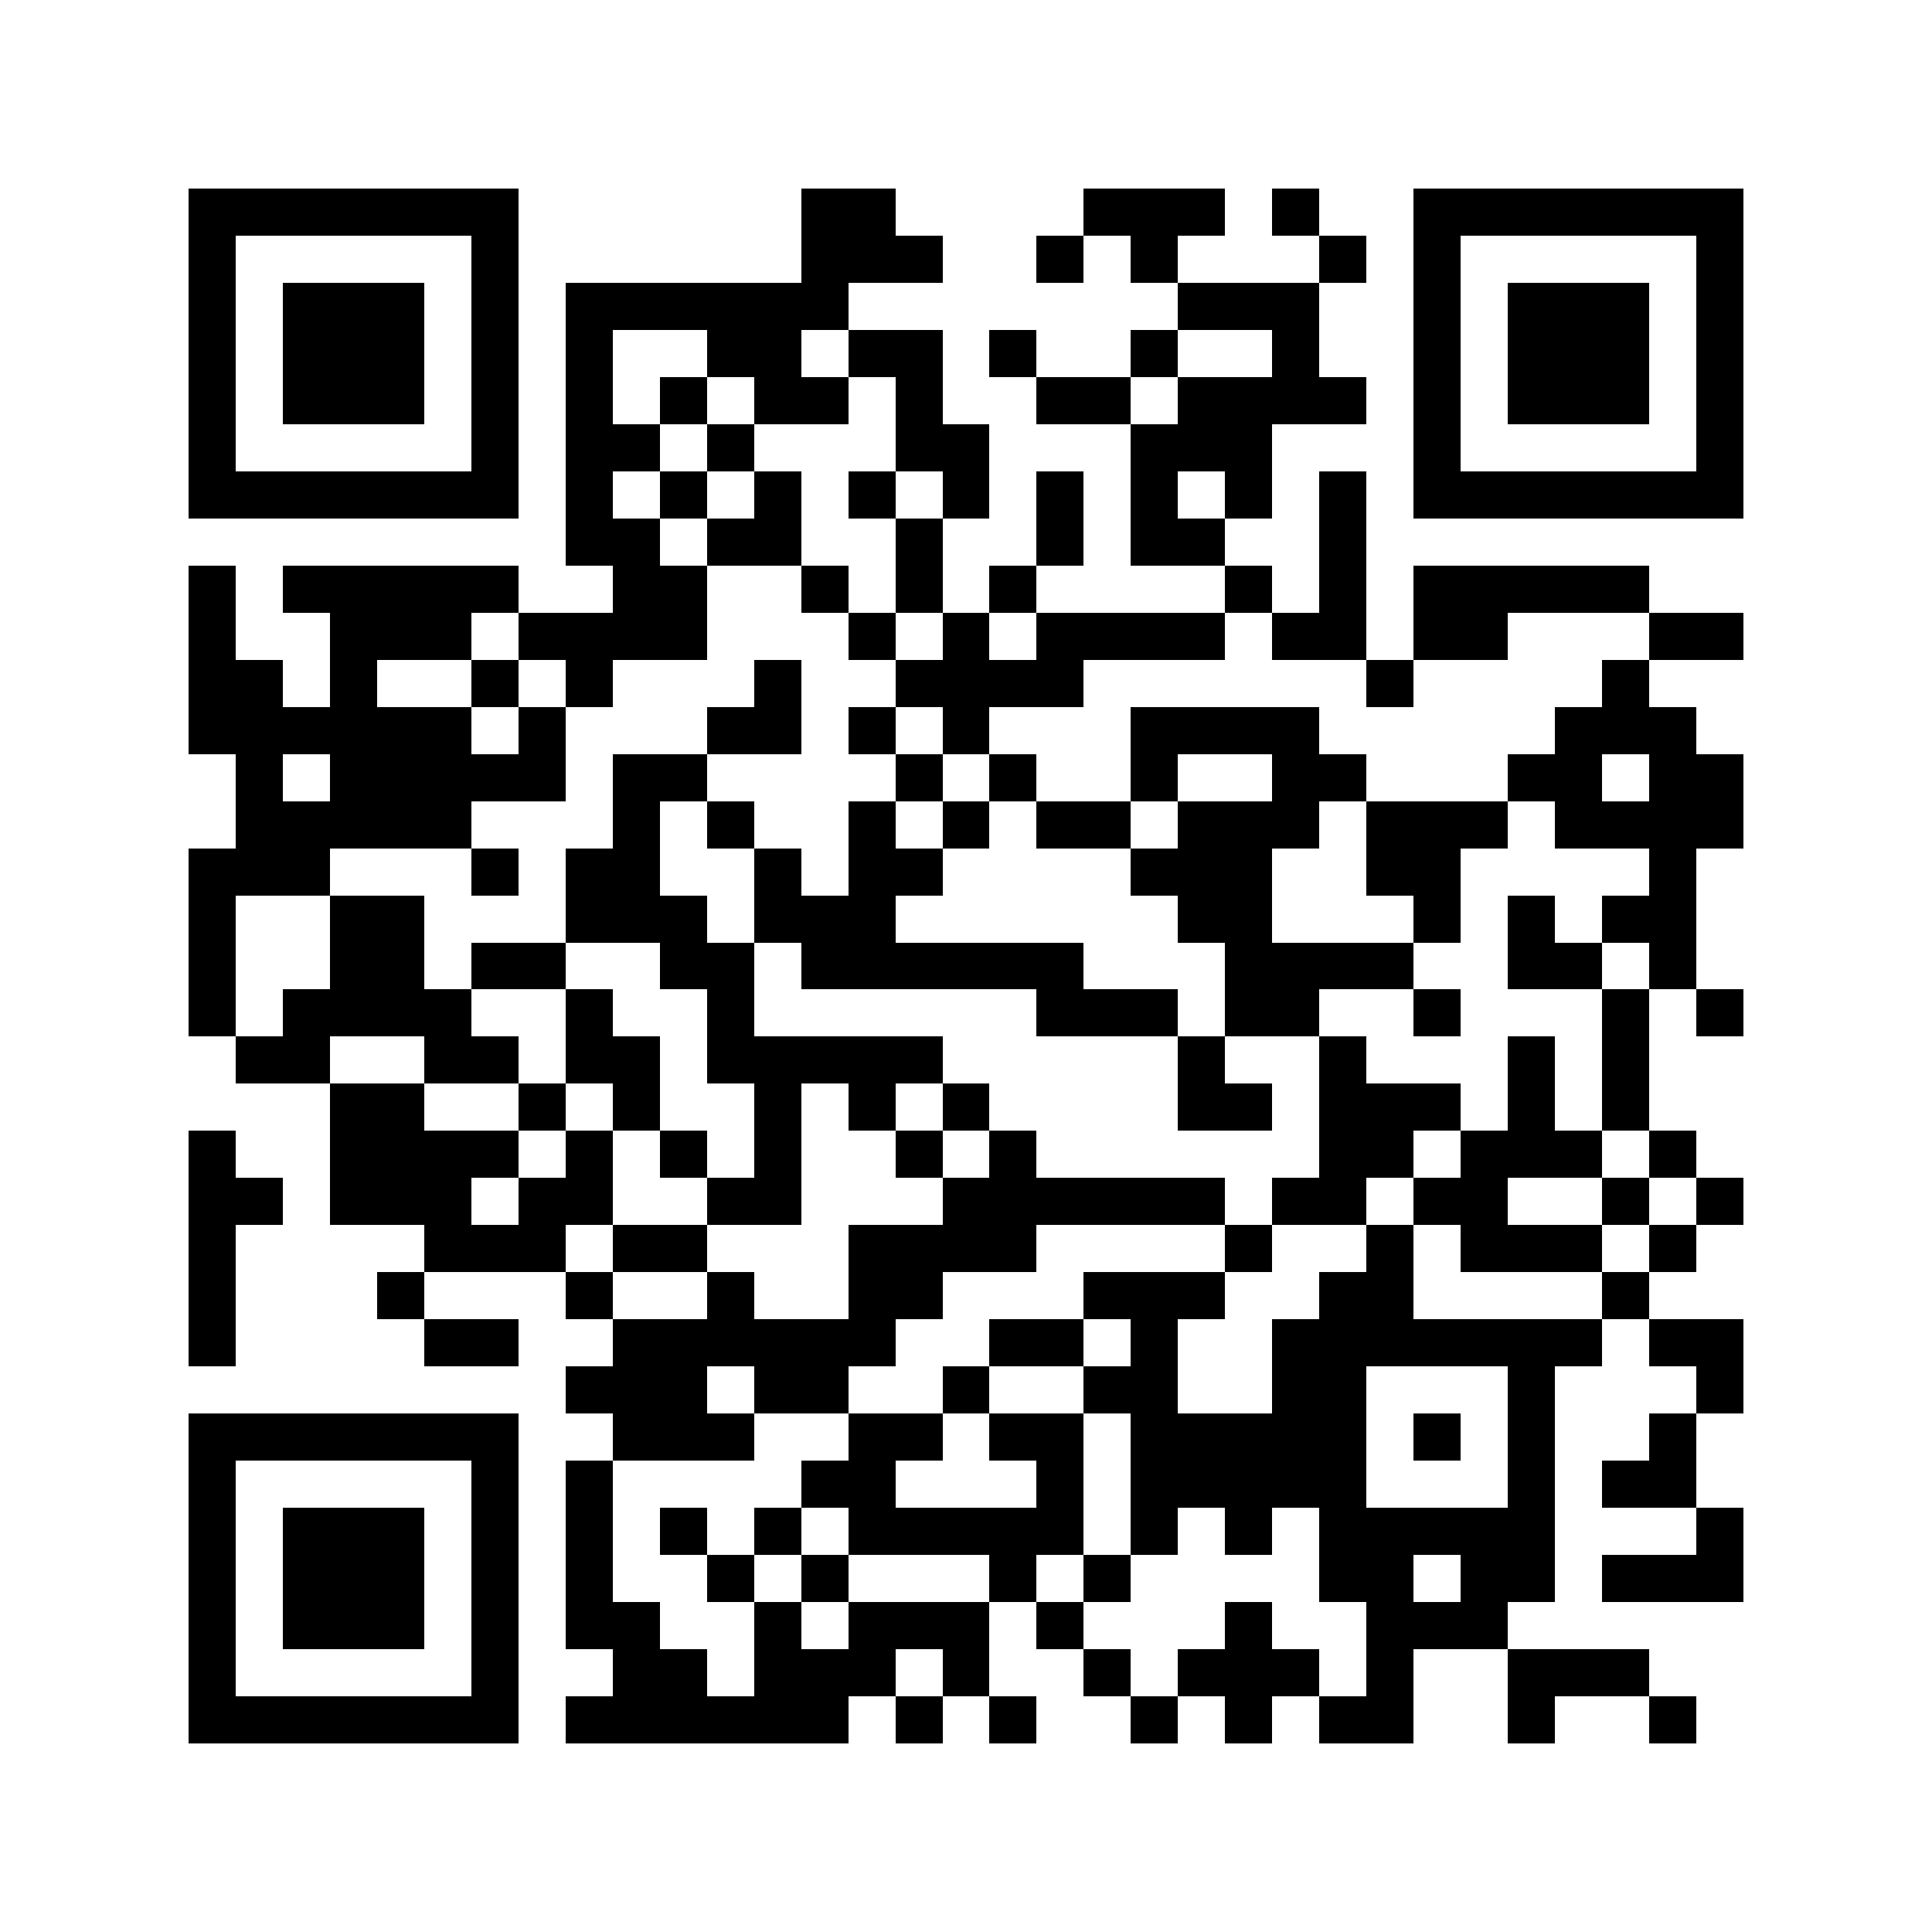
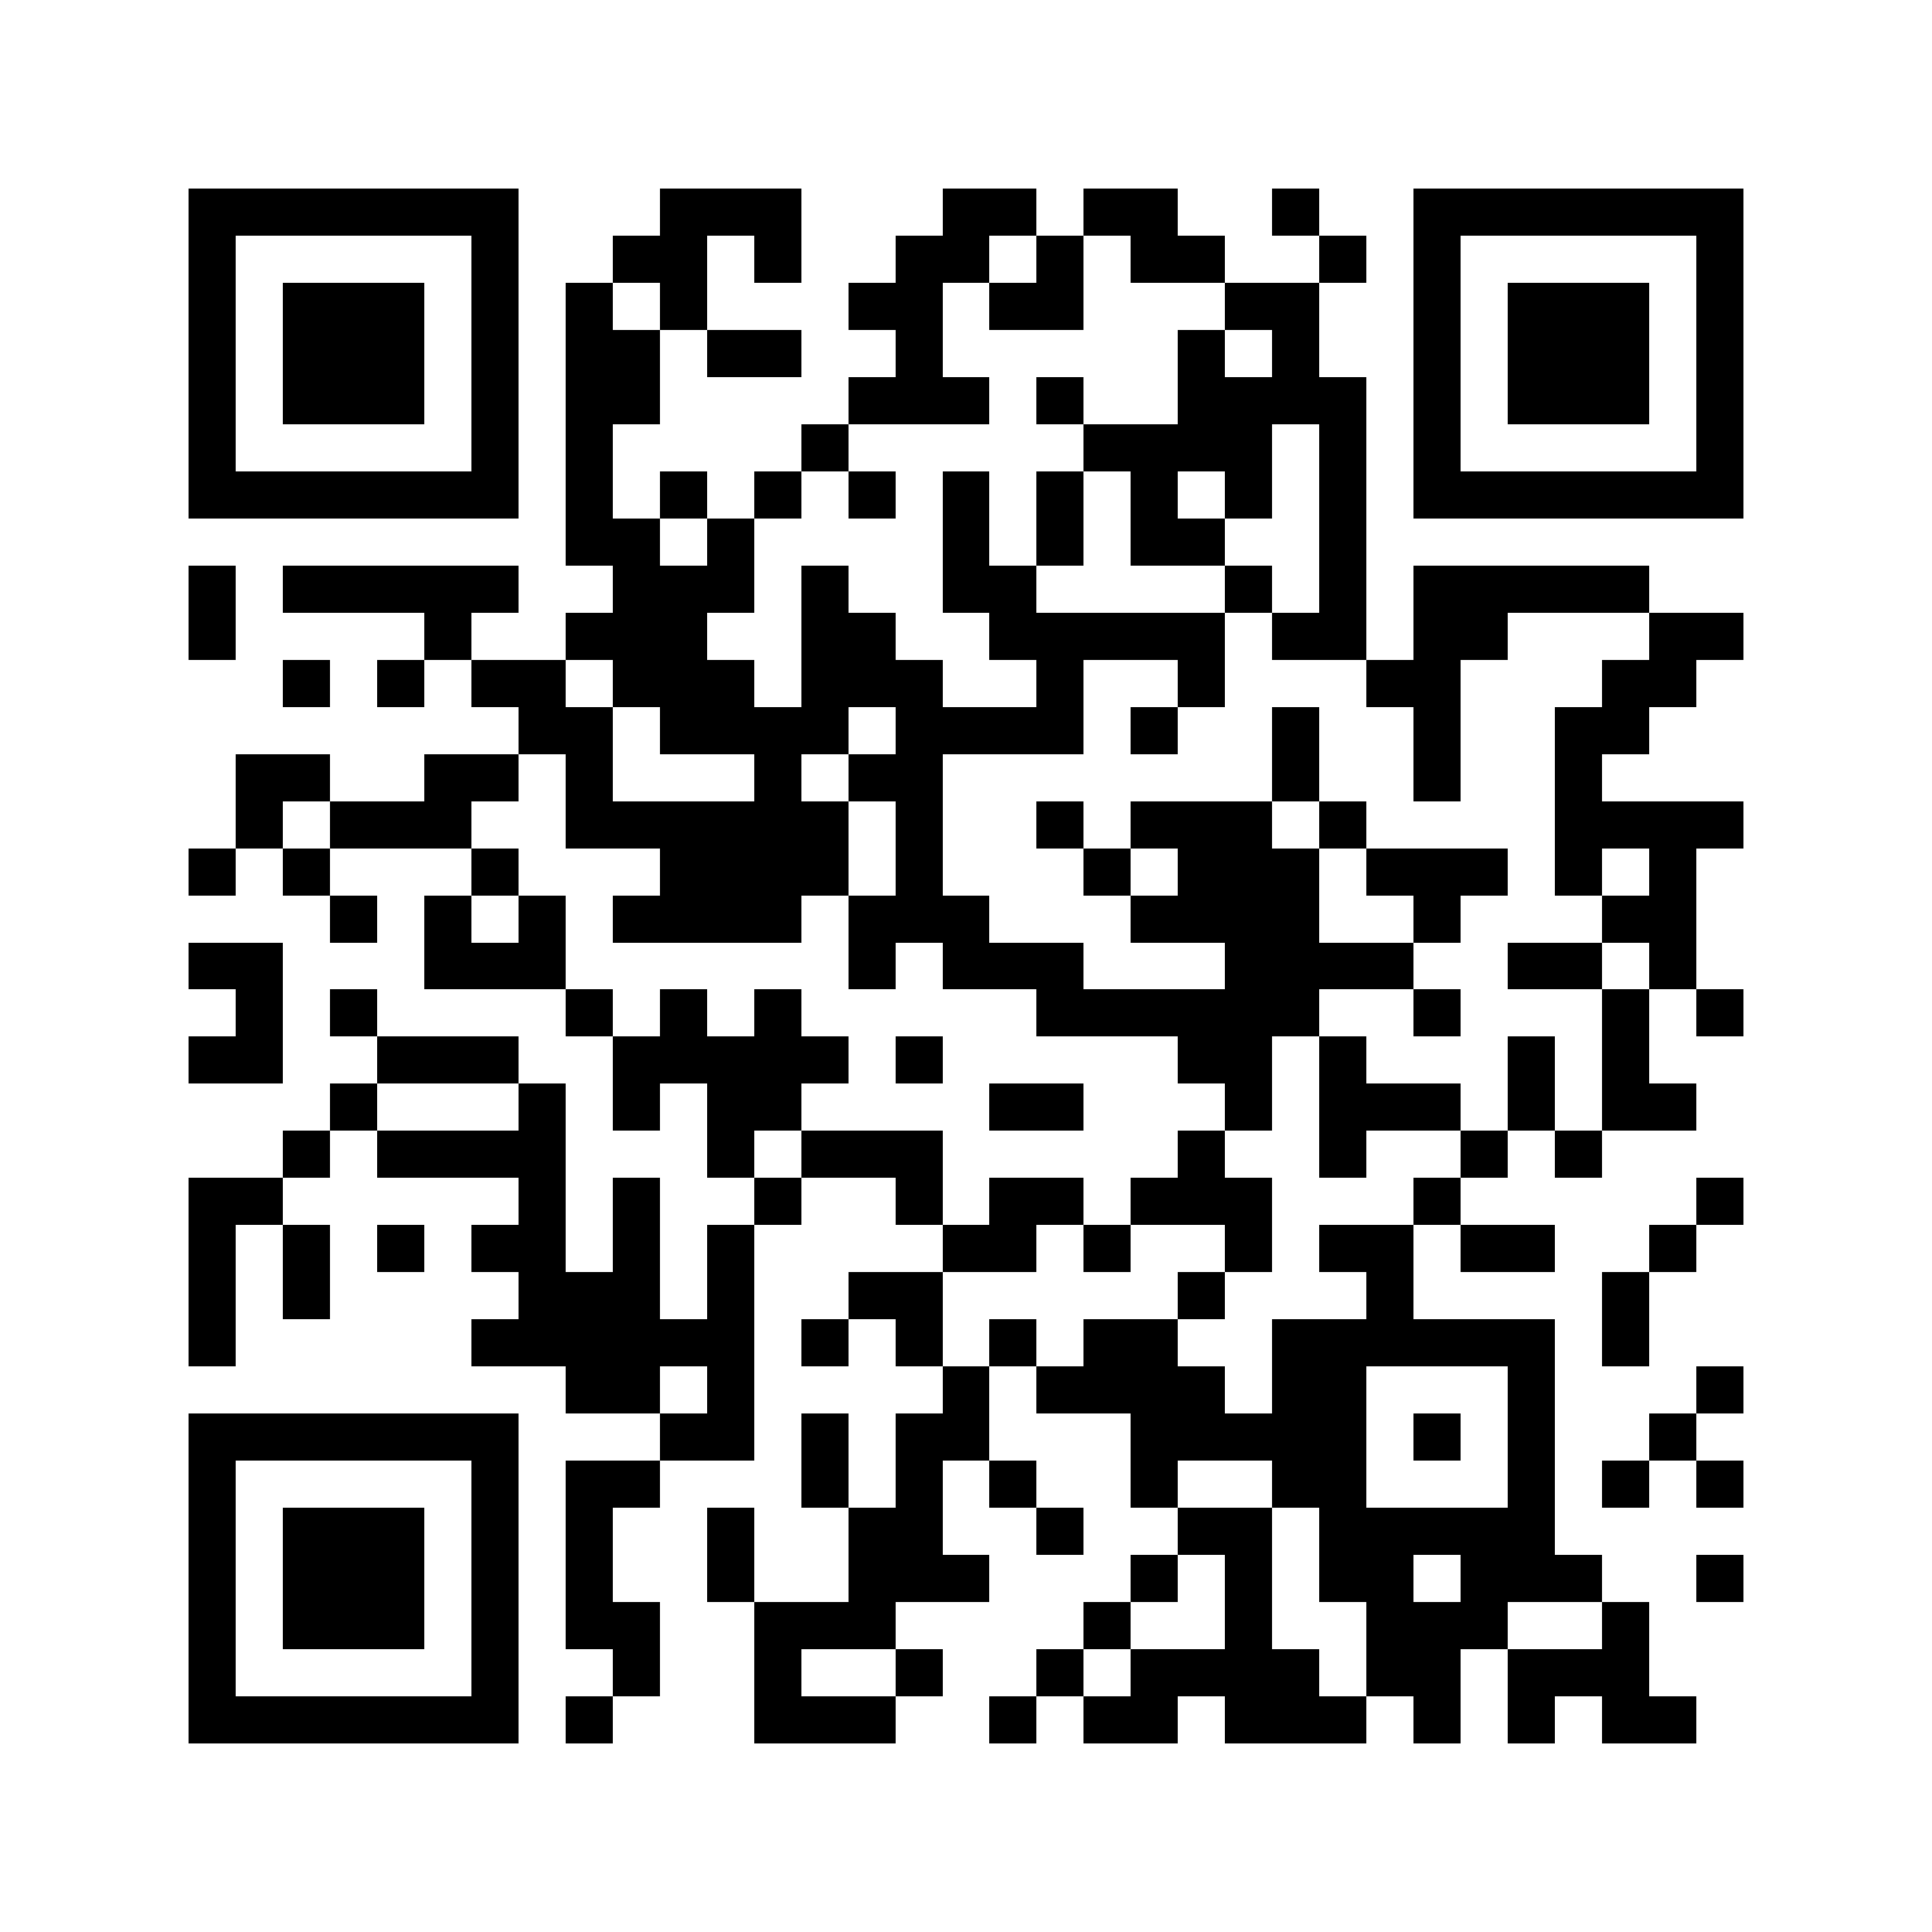
<svg xmlns="http://www.w3.org/2000/svg" viewBox="0 0 41 41" shape-rendering="crispEdges">
  <path fill="#ffffff" d="M0 0h41v41H0z" />
-   <path stroke="#000000" d="M4 4.5h7m6 0h2m4 0h3m1 0h1m2 0h7M4 5.5h1m5 0h1m6 0h3m2 0h1m1 0h1m3 0h1m1 0h1m5 0h1M4 6.5h1m1 0h3m1 0h1m1 0h6m7 0h3m2 0h1m1 0h3m1 0h1M4 7.5h1m1 0h3m1 0h1m1 0h1m2 0h2m1 0h2m1 0h1m2 0h1m2 0h1m2 0h1m1 0h3m1 0h1M4 8.5h1m1 0h3m1 0h1m1 0h1m1 0h1m1 0h2m1 0h1m2 0h2m1 0h4m1 0h1m1 0h3m1 0h1M4 9.5h1m5 0h1m1 0h2m1 0h1m3 0h2m3 0h3m3 0h1m5 0h1M4 10.5h7m1 0h1m1 0h1m1 0h1m1 0h1m1 0h1m1 0h1m1 0h1m1 0h1m1 0h1m1 0h7M12 11.5h2m1 0h2m2 0h1m2 0h1m1 0h2m2 0h1M4 12.5h1m1 0h5m2 0h2m2 0h1m1 0h1m1 0h1m4 0h1m1 0h1m1 0h5M4 13.5h1m2 0h3m1 0h4m3 0h1m1 0h1m1 0h4m1 0h2m1 0h2m3 0h2M4 14.5h2m1 0h1m2 0h1m1 0h1m3 0h1m2 0h4m6 0h1m4 0h1M4 15.5h6m1 0h1m3 0h2m1 0h1m1 0h1m3 0h4m5 0h3M5 16.5h1m1 0h5m1 0h2m4 0h1m1 0h1m2 0h1m2 0h2m3 0h2m1 0h2M5 17.5h5m3 0h1m1 0h1m2 0h1m1 0h1m1 0h2m1 0h3m1 0h3m1 0h4M4 18.5h3m3 0h1m1 0h2m2 0h1m1 0h2m4 0h3m2 0h2m4 0h1M4 19.5h1m2 0h2m3 0h3m1 0h3m6 0h2m3 0h1m1 0h1m1 0h2M4 20.5h1m2 0h2m1 0h2m2 0h2m1 0h6m3 0h4m2 0h2m1 0h1M4 21.5h1m1 0h4m2 0h1m2 0h1m6 0h3m1 0h2m2 0h1m3 0h1m1 0h1M5 22.5h2m2 0h2m1 0h2m1 0h5m5 0h1m2 0h1m3 0h1m1 0h1M7 23.5h2m2 0h1m1 0h1m2 0h1m1 0h1m1 0h1m4 0h2m1 0h3m1 0h1m1 0h1M4 24.5h1m2 0h4m1 0h1m1 0h1m1 0h1m2 0h1m1 0h1m6 0h2m1 0h3m1 0h1M4 25.5h2m1 0h3m1 0h2m2 0h2m3 0h6m1 0h2m1 0h2m2 0h1m1 0h1M4 26.5h1m4 0h3m1 0h2m3 0h4m4 0h1m2 0h1m1 0h3m1 0h1M4 27.5h1m3 0h1m3 0h1m2 0h1m2 0h2m3 0h3m2 0h2m4 0h1M4 28.5h1m4 0h2m2 0h6m2 0h2m1 0h1m2 0h7m1 0h2M12 29.5h3m1 0h2m2 0h1m2 0h2m2 0h2m3 0h1m3 0h1M4 30.5h7m2 0h3m2 0h2m1 0h2m1 0h5m1 0h1m1 0h1m2 0h1M4 31.5h1m5 0h1m1 0h1m4 0h2m3 0h1m1 0h5m3 0h1m1 0h2M4 32.5h1m1 0h3m1 0h1m1 0h1m1 0h1m1 0h1m1 0h5m1 0h1m1 0h1m1 0h5m3 0h1M4 33.5h1m1 0h3m1 0h1m1 0h1m2 0h1m1 0h1m3 0h1m1 0h1m4 0h2m1 0h2m1 0h3M4 34.5h1m1 0h3m1 0h1m1 0h2m2 0h1m1 0h3m1 0h1m3 0h1m2 0h3M4 35.5h1m5 0h1m2 0h2m1 0h3m1 0h1m2 0h1m1 0h3m1 0h1m2 0h3M4 36.5h7m1 0h6m1 0h1m1 0h1m2 0h1m1 0h1m1 0h2m2 0h1m2 0h1" />
+   <path stroke="#000000" d="M4 4.5h7m3 0h3m3 0h2m1 0h2m2 0h1m2 0h7M4 5.5h1m5 0h1m2 0h2m1 0h1m2 0h2m1 0h1m1 0h2m2 0h1m1 0h1m5 0h1M4 6.5h1m1 0h3m1 0h1m1 0h1m1 0h1m3 0h2m1 0h2m3 0h2m2 0h1m1 0h3m1 0h1M4 7.5h1m1 0h3m1 0h1m1 0h2m1 0h2m2 0h1m5 0h1m1 0h1m2 0h1m1 0h3m1 0h1M4 8.5h1m1 0h3m1 0h1m1 0h2m4 0h3m1 0h1m2 0h4m1 0h1m1 0h3m1 0h1M4 9.5h1m5 0h1m1 0h1m4 0h1m5 0h4m1 0h1m1 0h1m5 0h1M4 10.5h7m1 0h1m1 0h1m1 0h1m1 0h1m1 0h1m1 0h1m1 0h1m1 0h1m1 0h1m1 0h7M12 11.5h2m1 0h1m4 0h1m1 0h1m1 0h2m2 0h1M4 12.5h1m1 0h5m2 0h3m1 0h1m2 0h2m4 0h1m1 0h1m1 0h5M4 13.5h1m4 0h1m2 0h3m2 0h2m2 0h5m1 0h2m1 0h2m3 0h2M6 14.5h1m1 0h1m1 0h2m1 0h3m1 0h3m2 0h1m2 0h1m3 0h2m3 0h2M11 15.5h2m1 0h4m1 0h4m1 0h1m2 0h1m2 0h1m2 0h2M5 16.5h2m2 0h2m1 0h1m3 0h1m1 0h2m7 0h1m2 0h1m2 0h1M5 17.5h1m1 0h3m2 0h6m1 0h1m2 0h1m1 0h3m1 0h1m4 0h4M4 18.5h1m1 0h1m3 0h1m3 0h4m1 0h1m3 0h1m1 0h3m1 0h3m1 0h1m1 0h1M7 19.5h1m1 0h1m1 0h1m1 0h4m1 0h3m3 0h4m2 0h1m3 0h2M4 20.5h2m3 0h3m6 0h1m1 0h3m3 0h4m2 0h2m1 0h1M5 21.5h1m1 0h1m4 0h1m1 0h1m1 0h1m5 0h6m2 0h1m3 0h1m1 0h1M4 22.5h2m2 0h3m2 0h5m1 0h1m5 0h2m1 0h1m3 0h1m1 0h1M7 23.5h1m3 0h1m1 0h1m1 0h2m4 0h2m3 0h1m1 0h3m1 0h1m1 0h2M6 24.5h1m1 0h4m3 0h1m1 0h3m5 0h1m2 0h1m2 0h1m1 0h1M4 25.5h2m5 0h1m1 0h1m2 0h1m2 0h1m1 0h2m1 0h3m3 0h1m5 0h1M4 26.5h1m1 0h1m1 0h1m1 0h2m1 0h1m1 0h1m4 0h2m1 0h1m2 0h1m1 0h2m1 0h2m2 0h1M4 27.5h1m1 0h1m4 0h3m1 0h1m2 0h2m5 0h1m3 0h1m4 0h1M4 28.5h1m5 0h6m1 0h1m1 0h1m1 0h1m1 0h2m2 0h6m1 0h1M12 29.5h2m1 0h1m4 0h1m1 0h4m1 0h2m3 0h1m3 0h1M4 30.5h7m3 0h2m1 0h1m1 0h2m3 0h5m1 0h1m1 0h1m2 0h1M4 31.5h1m5 0h1m1 0h2m3 0h1m1 0h1m1 0h1m2 0h1m2 0h2m3 0h1m1 0h1m1 0h1M4 32.5h1m1 0h3m1 0h1m1 0h1m2 0h1m2 0h2m2 0h1m2 0h2m1 0h5M4 33.5h1m1 0h3m1 0h1m1 0h1m2 0h1m2 0h3m3 0h1m1 0h1m1 0h2m1 0h3m2 0h1M4 34.5h1m1 0h3m1 0h1m1 0h2m2 0h3m4 0h1m2 0h1m2 0h3m2 0h1M4 35.5h1m5 0h1m2 0h1m2 0h1m2 0h1m2 0h1m1 0h4m1 0h2m1 0h3M4 36.5h7m1 0h1m3 0h3m2 0h1m1 0h2m1 0h3m1 0h1m1 0h1m1 0h2" />
</svg>
